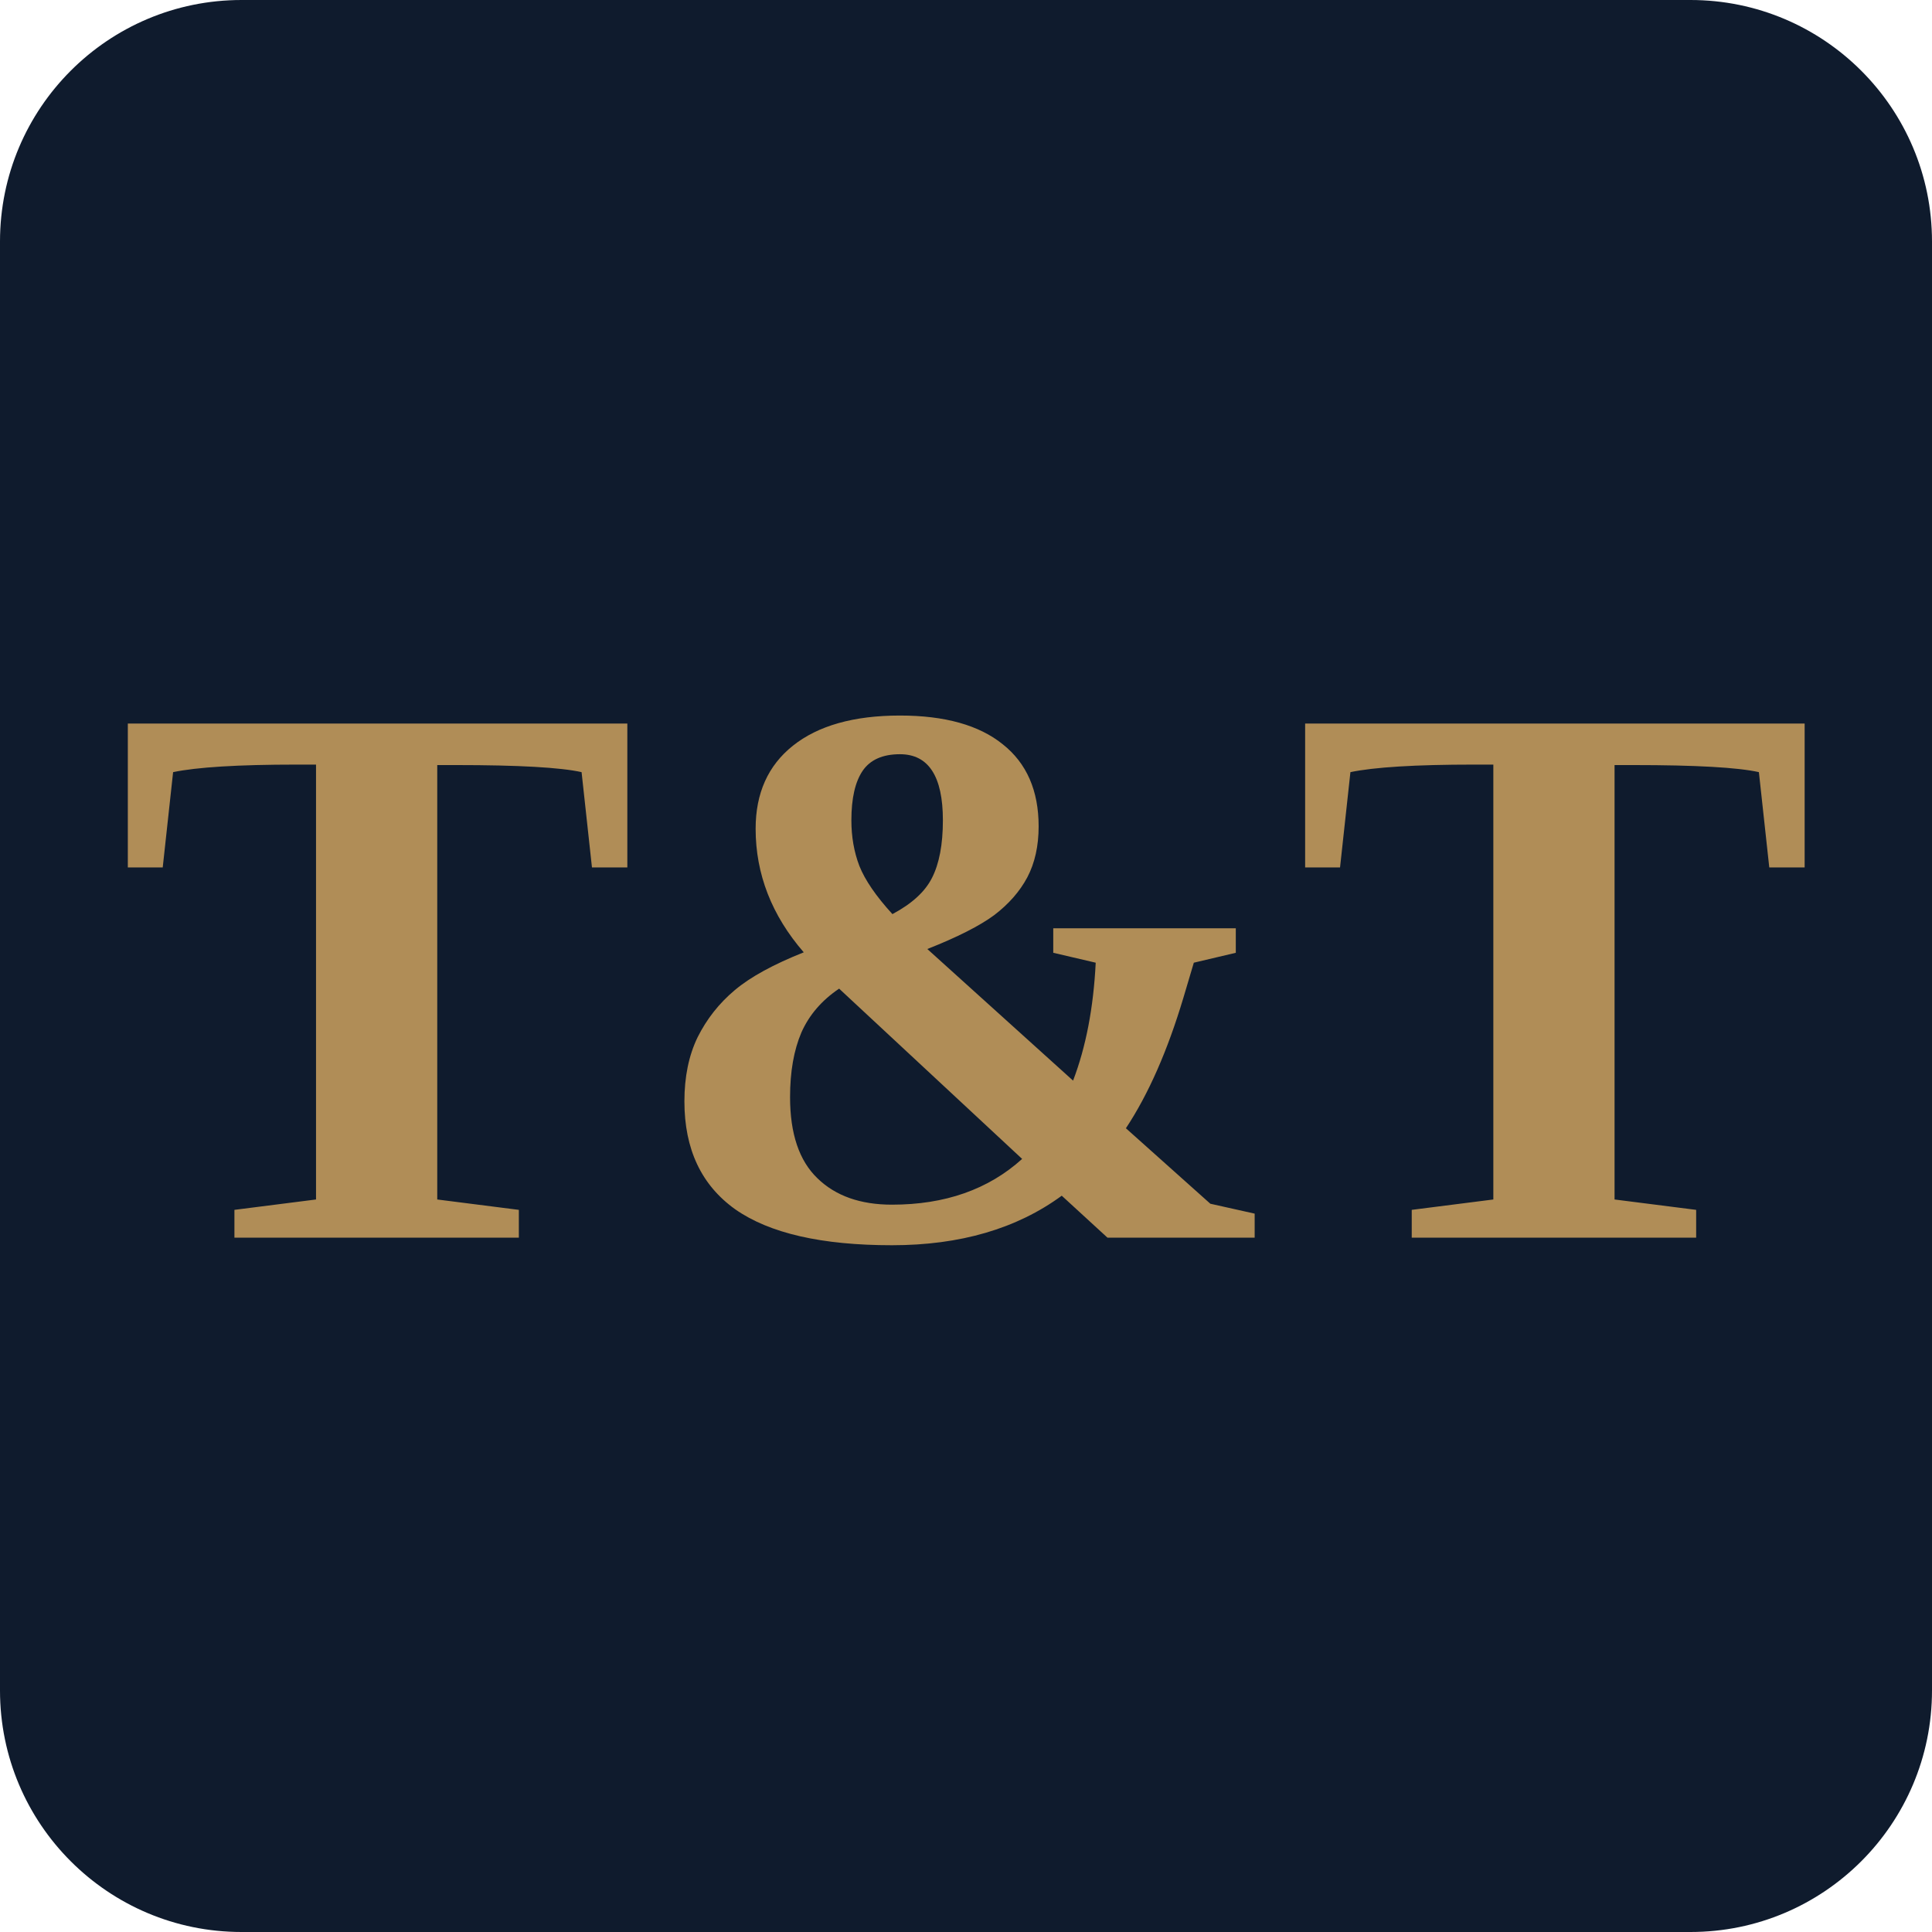
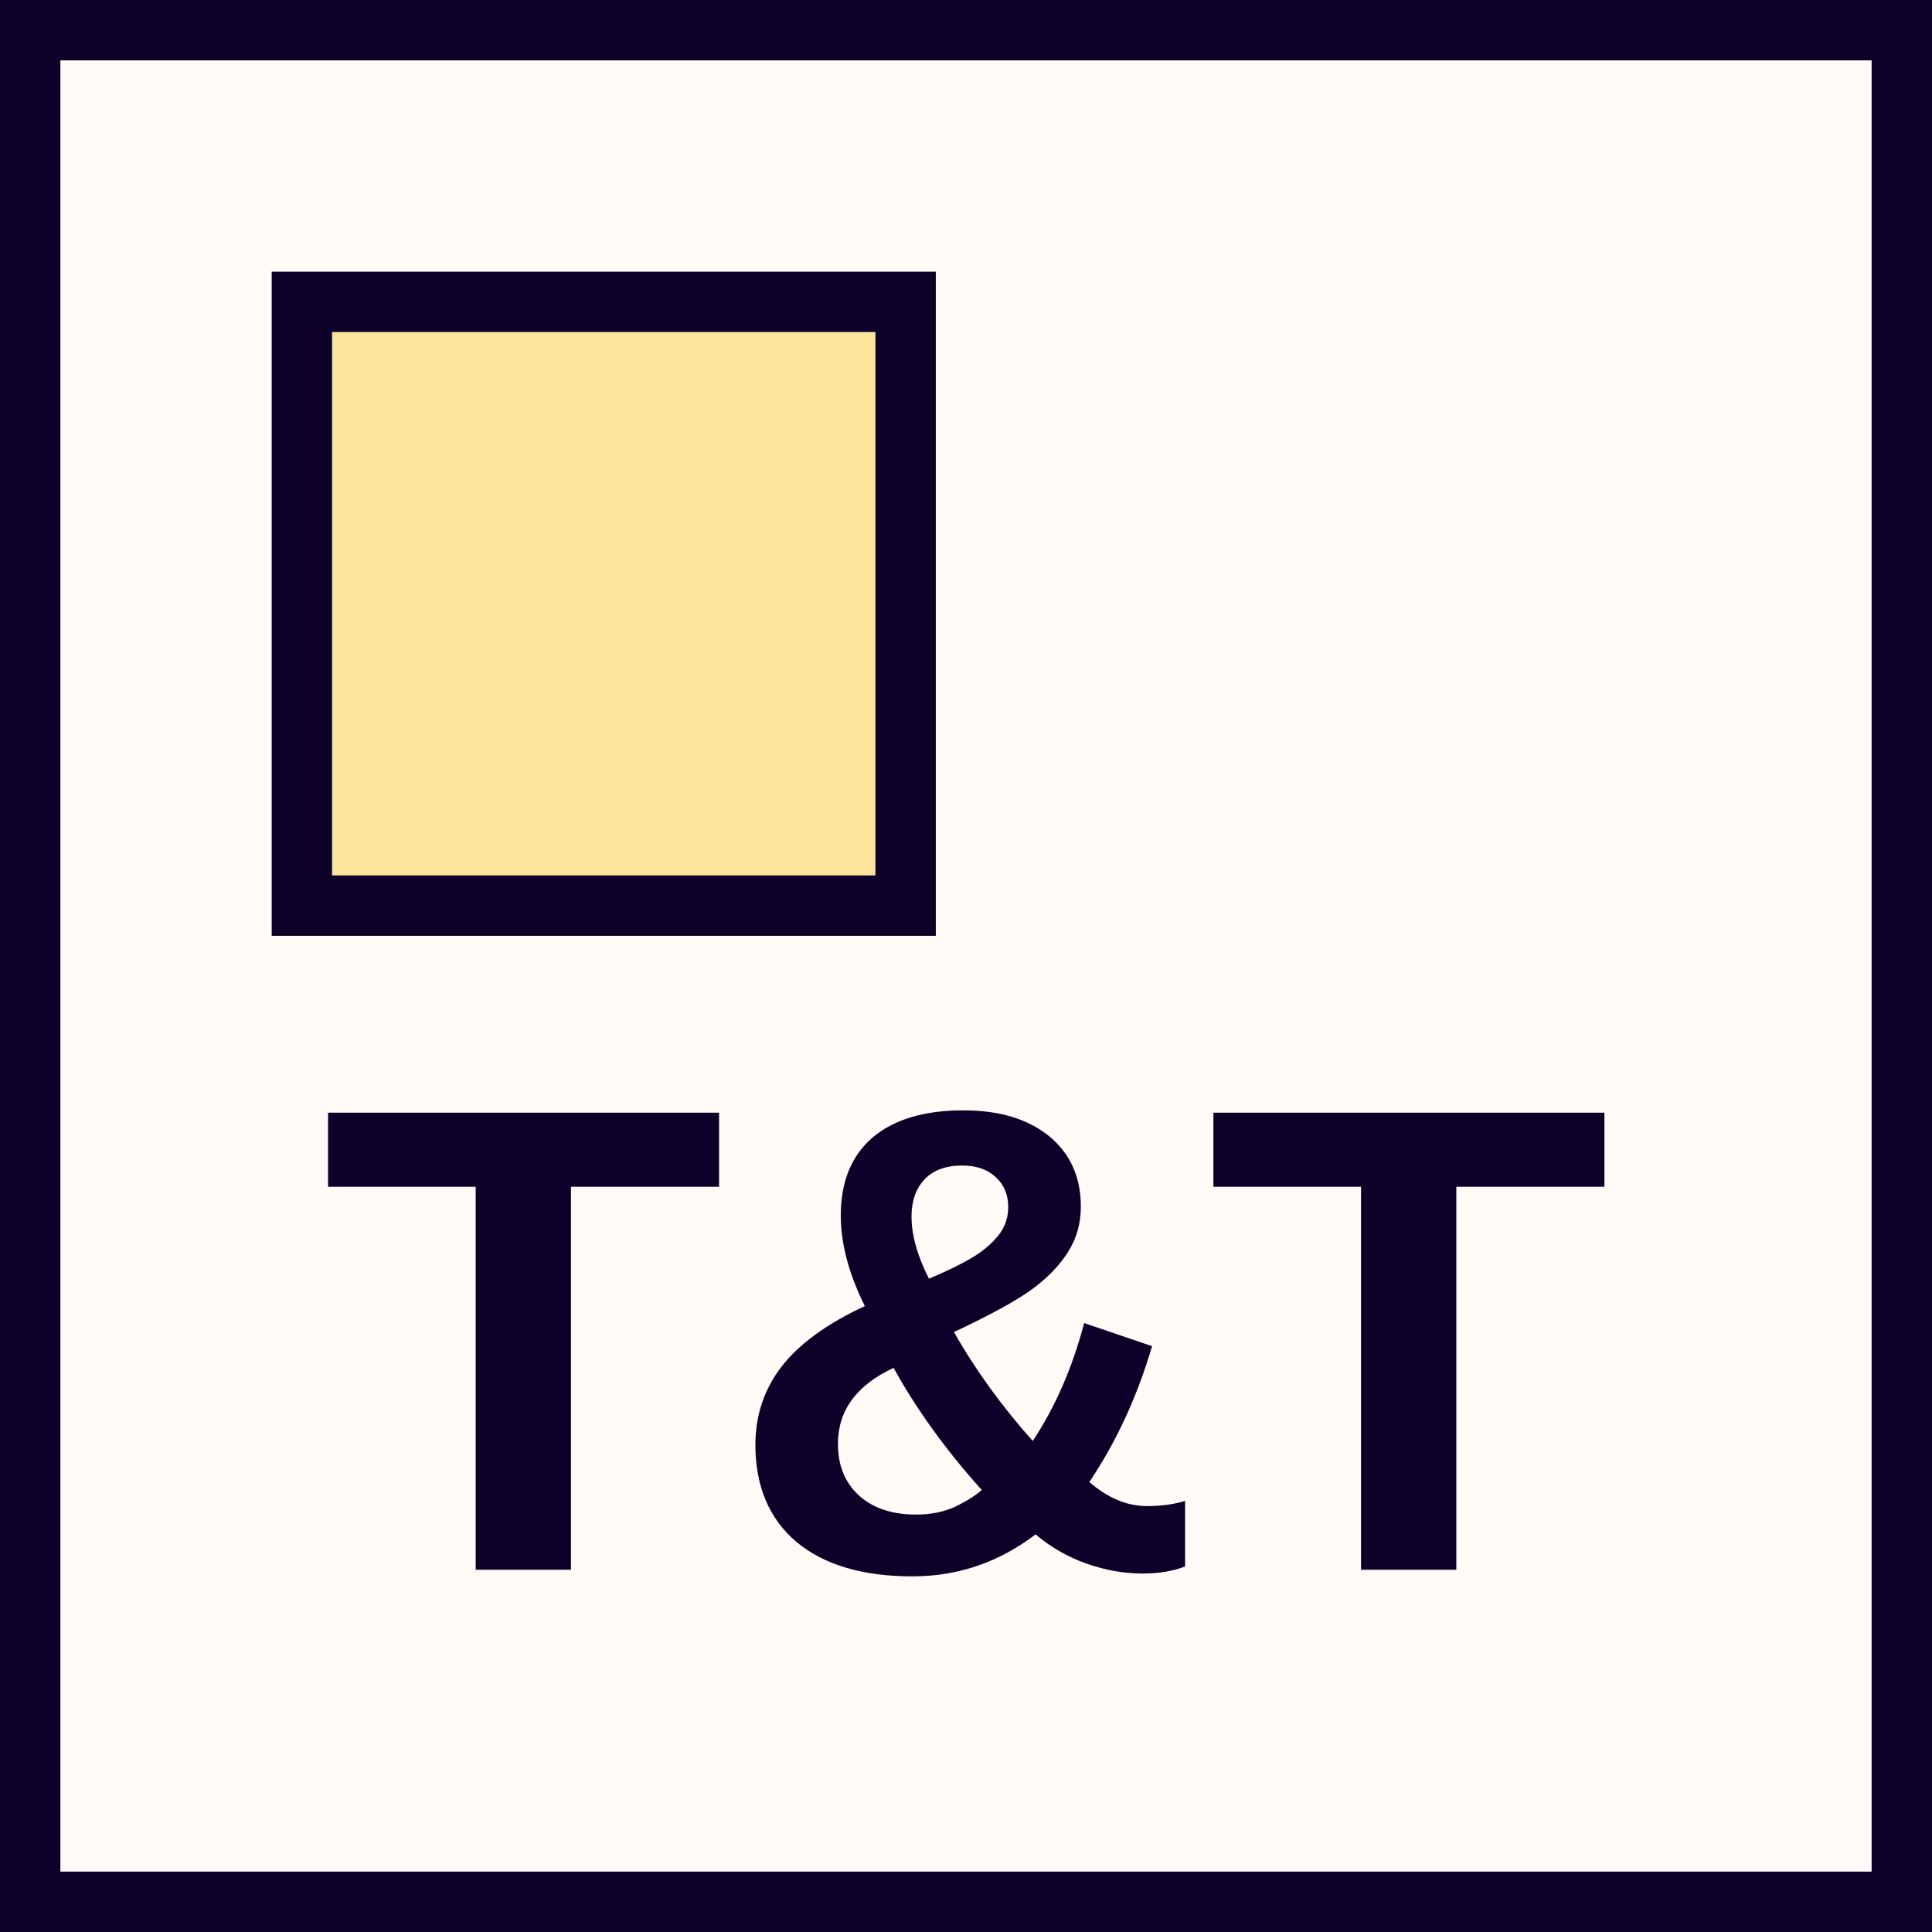
<svg xmlns="http://www.w3.org/2000/svg" viewBox="0 0 64 64" width="64" height="64">
-   <rect width="64" height="64" rx="8" fill="#0f1b2d" />
-   <text x="32" y="41" font-family="Georgia, 'Times New Roman', serif" font-size="26" font-weight="600" fill="#b08d57" text-anchor="middle">T&amp;T</text>
+   <rect x="1" y="1" width="62" height="62" fill="#fffcf7" stroke="#0d0129" stroke-width="2" />
+   <rect x="10" y="10" width="20" height="20" fill="#fae59b" stroke="#0d0129" stroke-width="2" />
+   <text x="32" y="52" font-family="'Onest','Helvetica Neue',Arial,sans-serif" font-size="22" font-weight="700" fill="#0d0129" text-anchor="middle">T&amp;T</text>
</svg>
